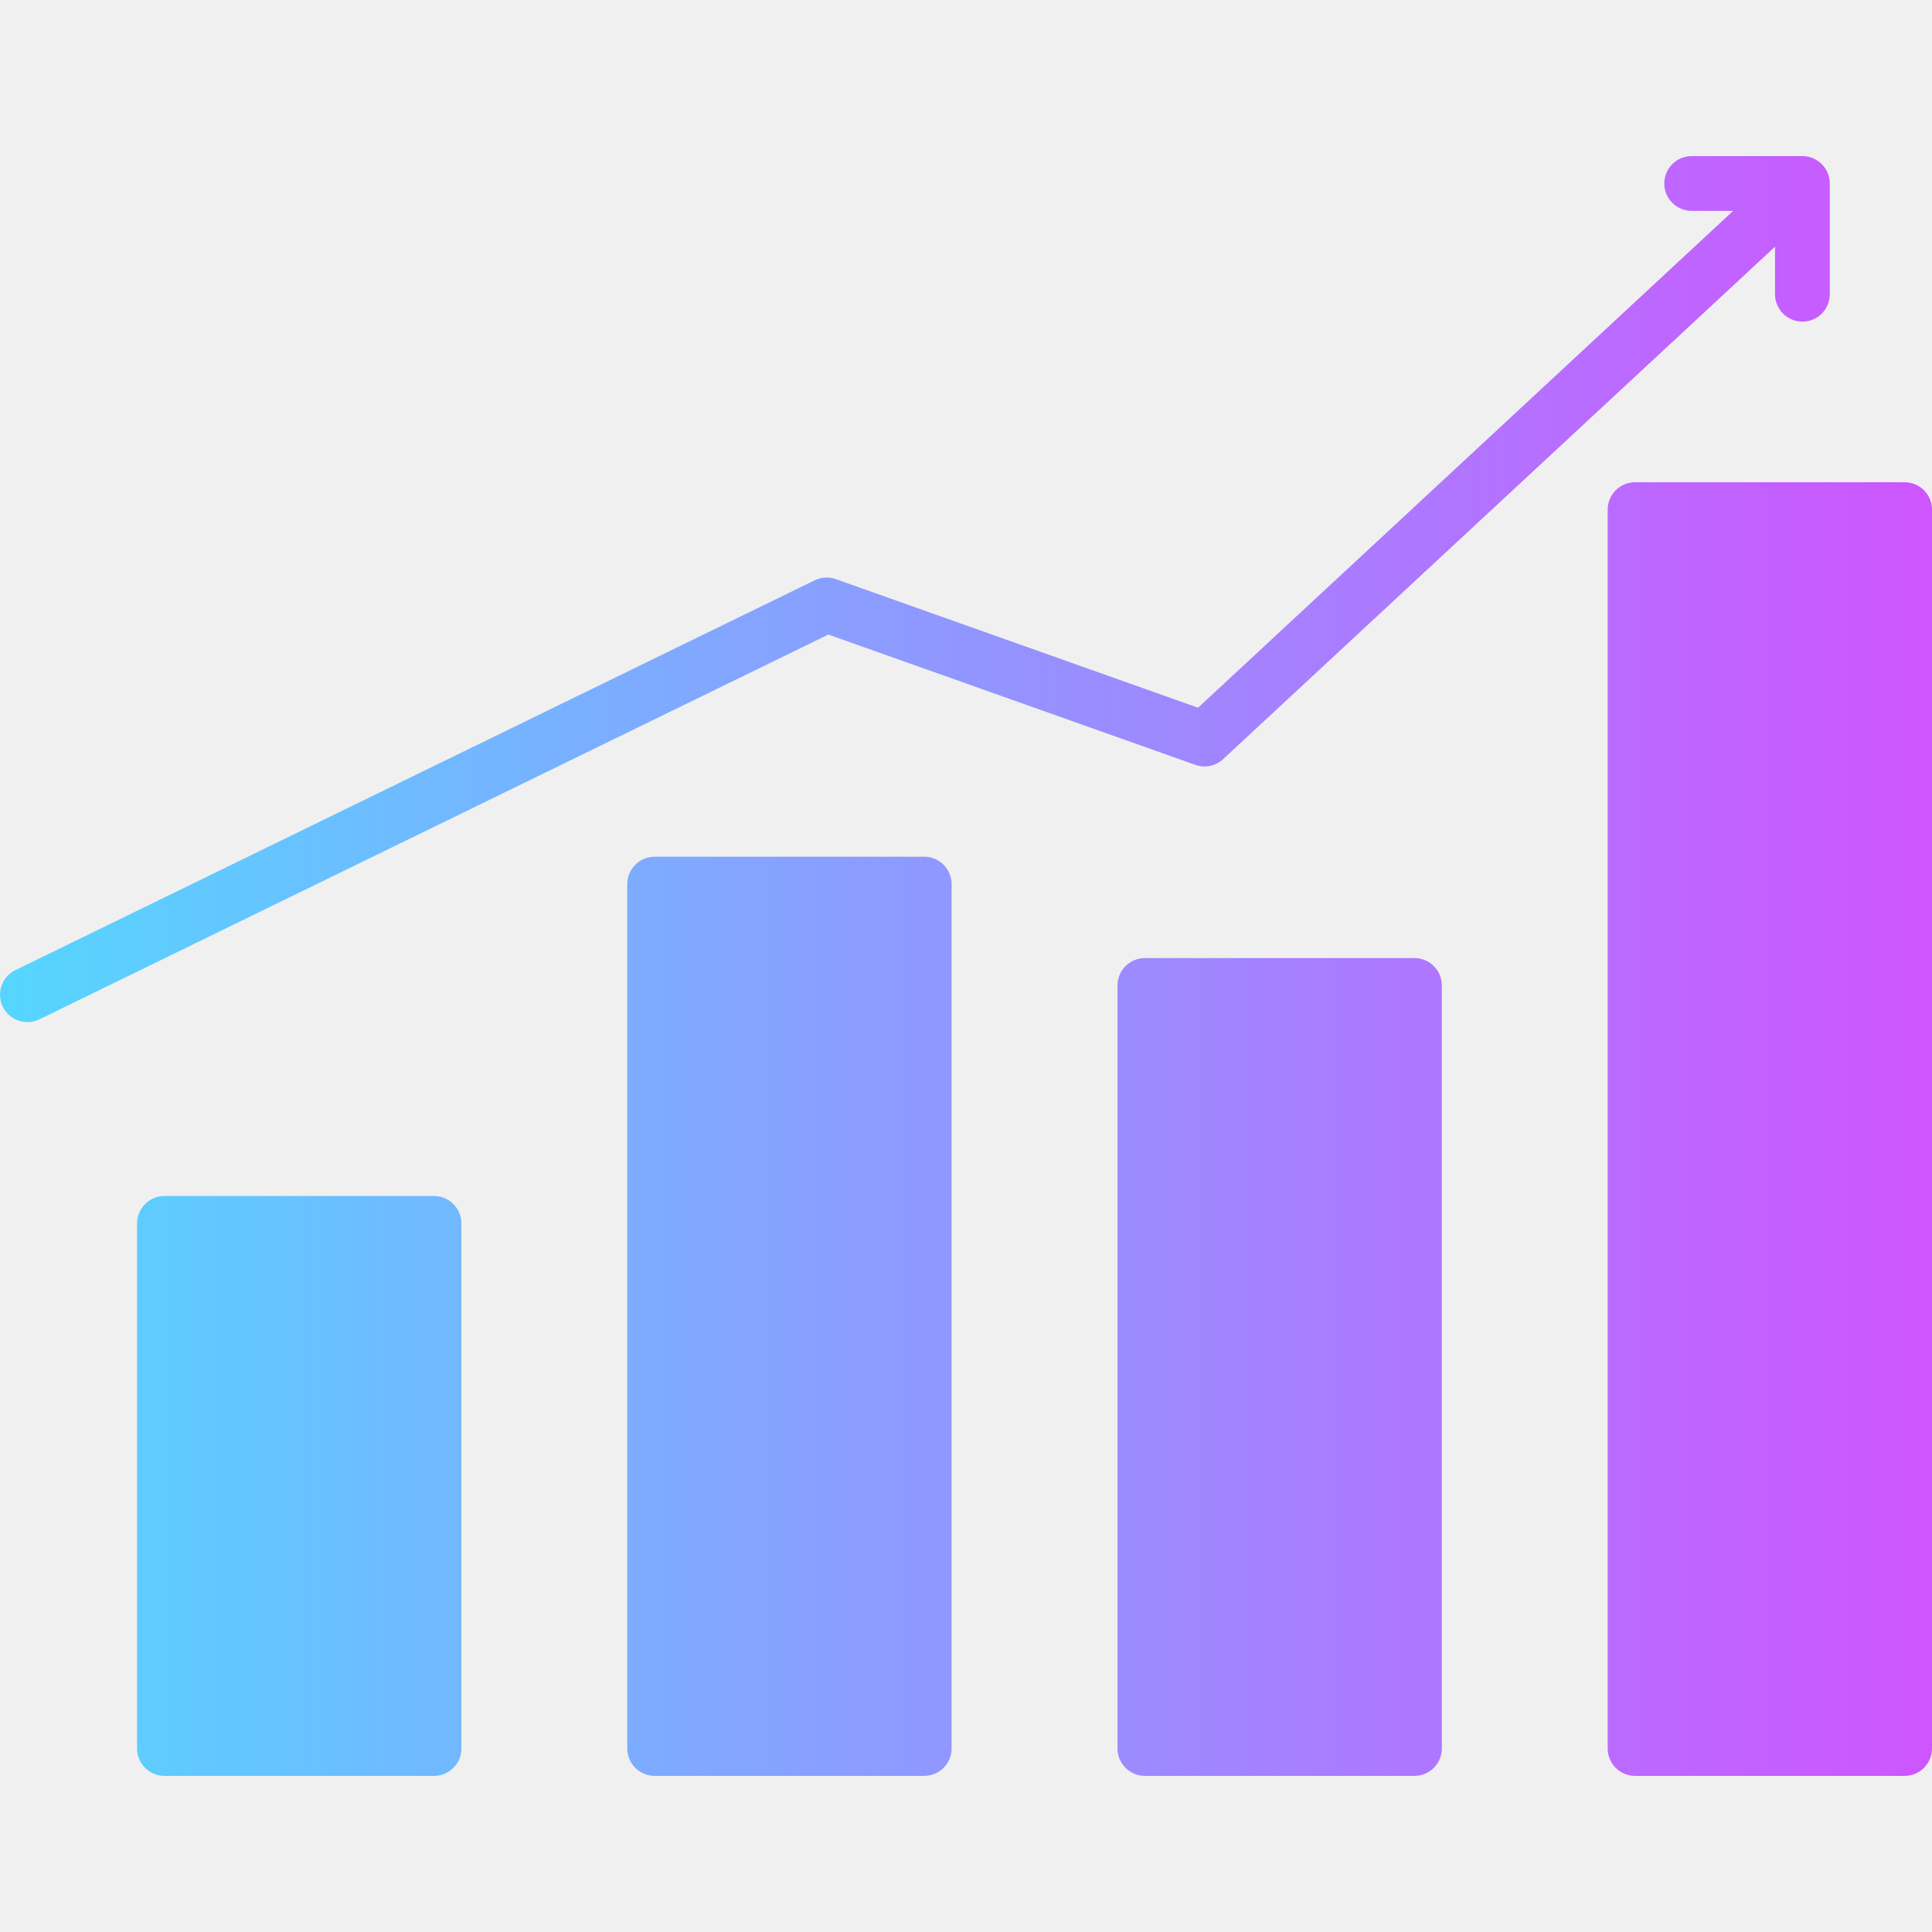
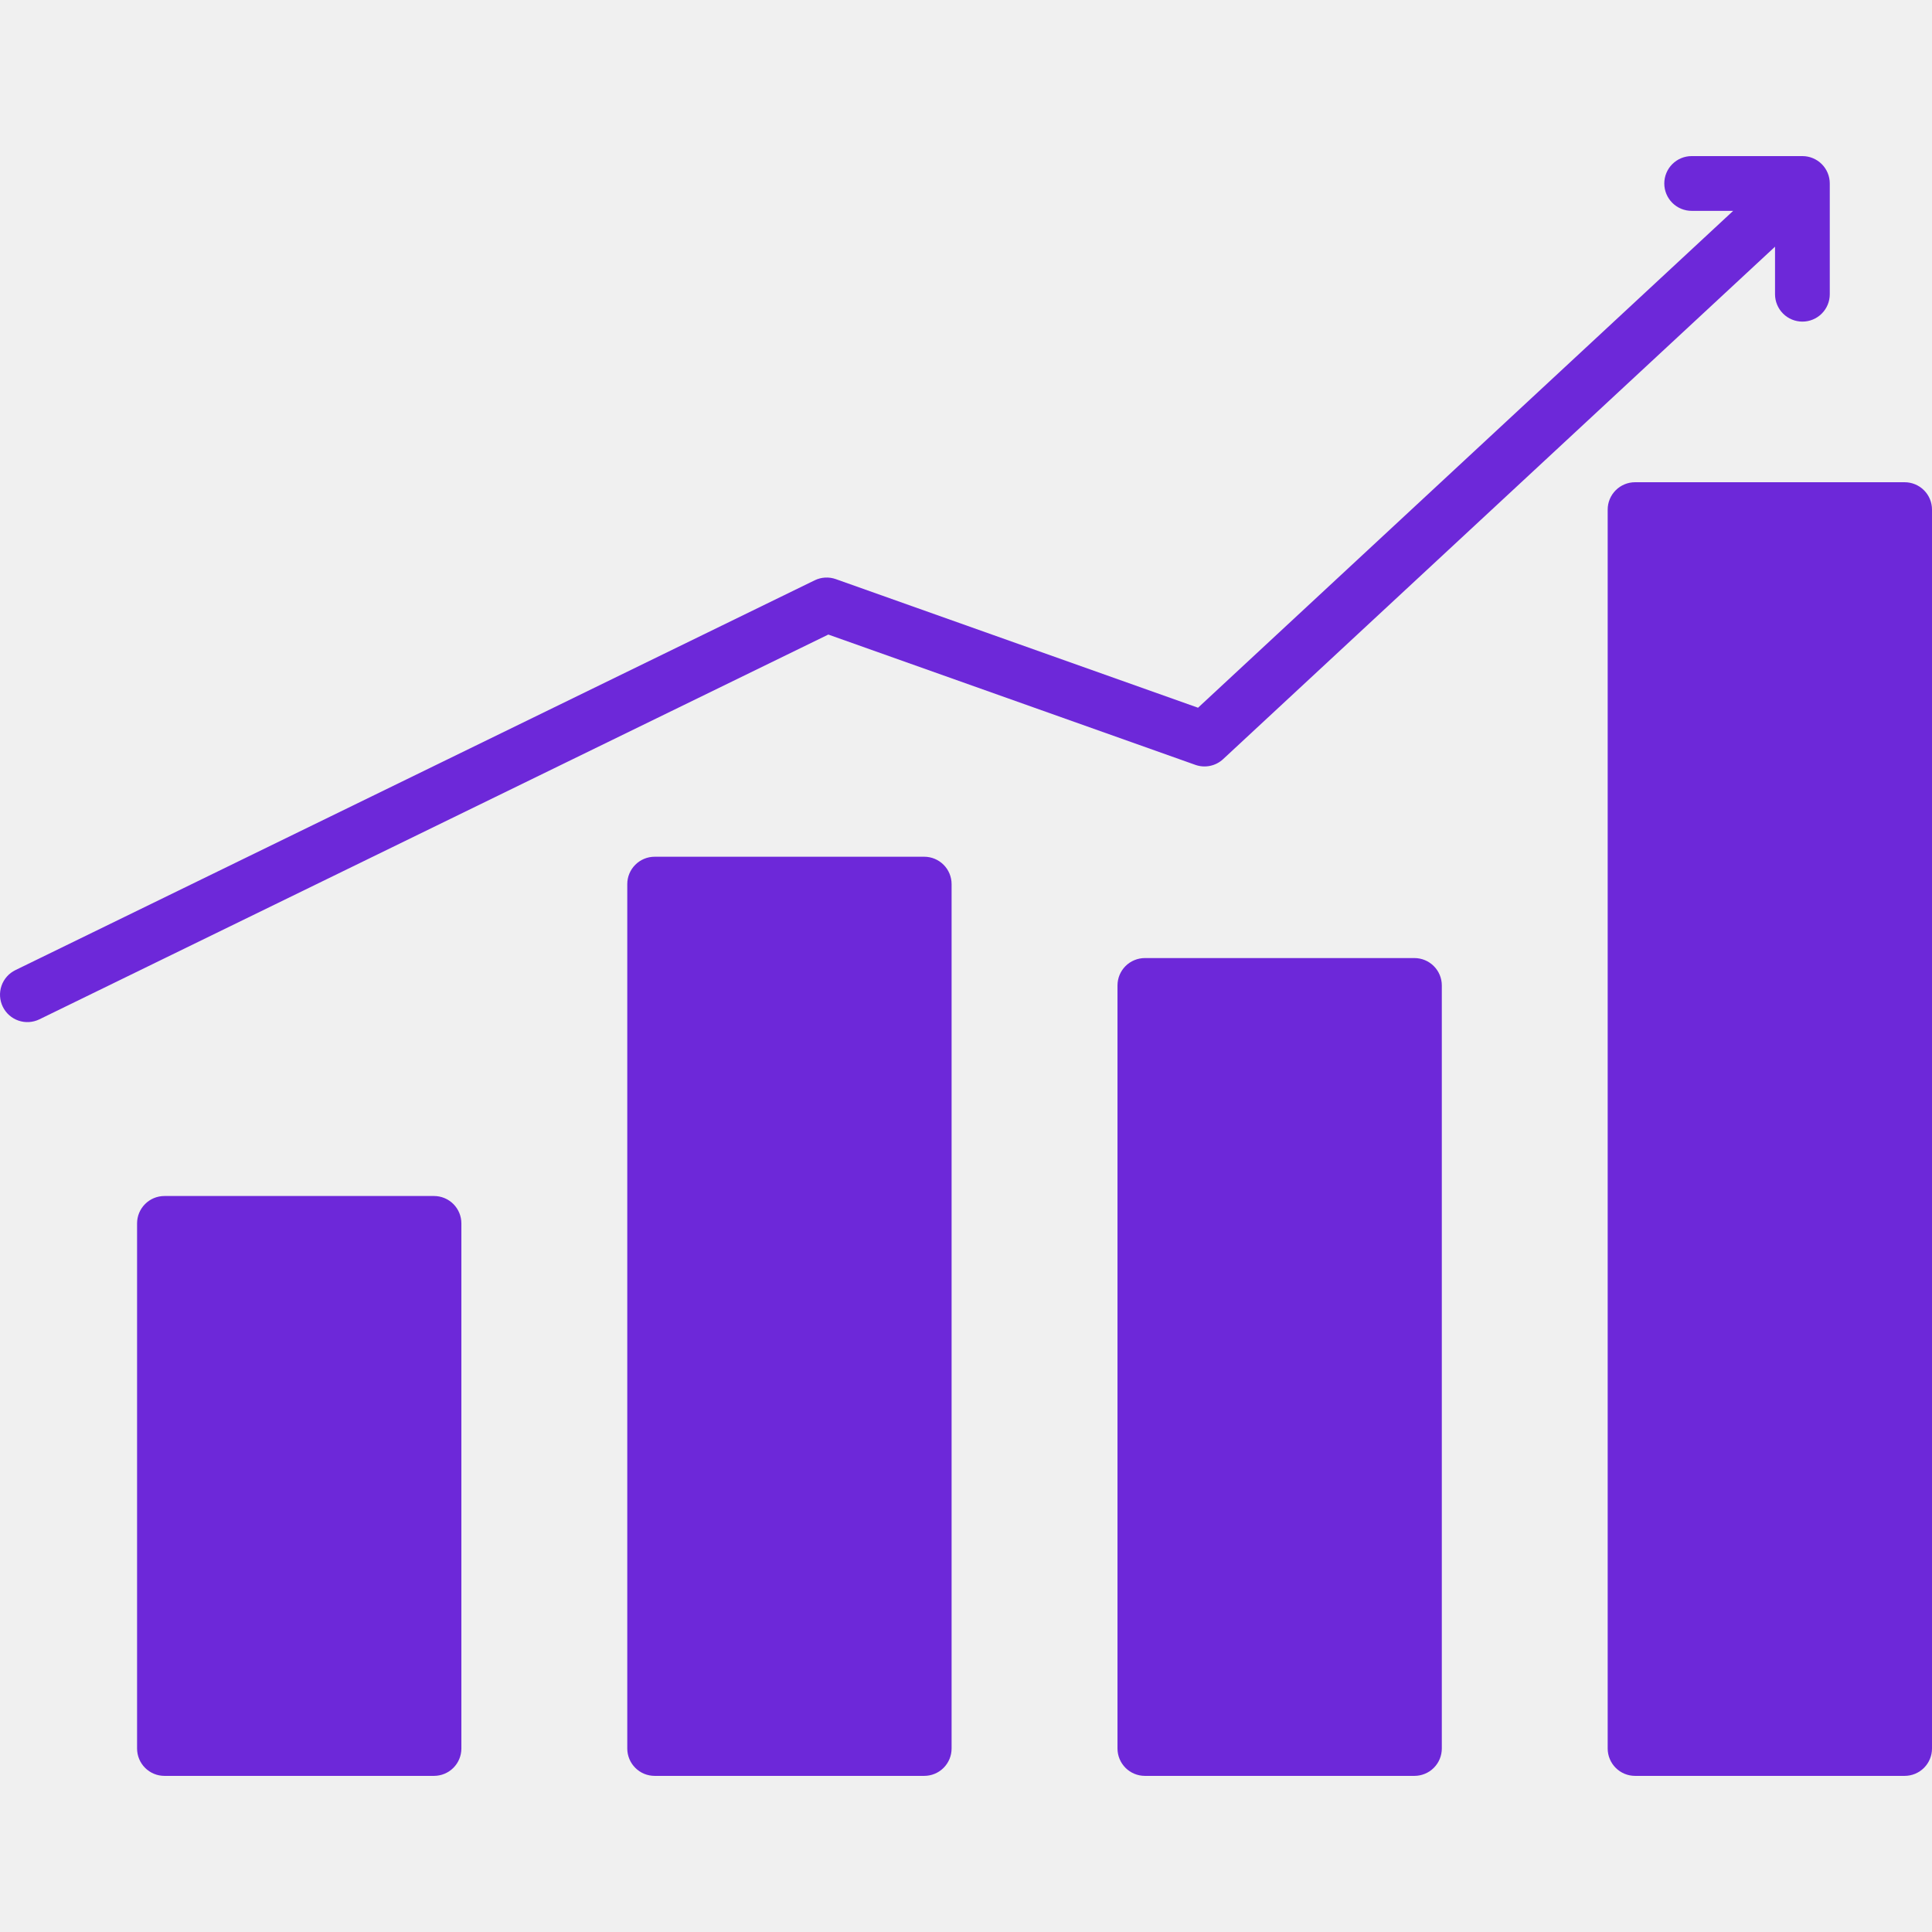
<svg xmlns="http://www.w3.org/2000/svg" width="157" height="157" viewBox="0 0 157 157" fill="none">
  <g clip-path="url(#clip0_436_1251)">
    <path d="M37.493 99.416V142.088C37.493 142.678 37.259 143.244 36.842 143.661C36.425 144.078 35.859 144.312 35.269 144.313H13.364C12.773 144.313 12.207 144.078 11.79 143.661C11.373 143.244 11.139 142.678 11.139 142.088V99.416C11.139 98.826 11.373 98.26 11.79 97.843C12.207 97.425 12.773 97.191 13.364 97.191H35.269C35.859 97.191 36.425 97.426 36.842 97.843C37.259 98.26 37.493 98.826 37.493 99.416ZM75.105 69.621H53.199C52.609 69.621 52.043 69.855 51.626 70.273C51.209 70.69 50.974 71.256 50.974 71.846V142.088C50.974 142.38 51.032 142.67 51.144 142.94C51.255 143.209 51.419 143.455 51.626 143.661C51.832 143.868 52.078 144.032 52.347 144.144C52.617 144.255 52.907 144.313 53.199 144.313H75.105C75.397 144.313 75.686 144.255 75.956 144.144C76.226 144.032 76.471 143.868 76.678 143.661C76.884 143.455 77.048 143.209 77.16 142.94C77.272 142.67 77.329 142.38 77.329 142.088V71.845C77.329 71.255 77.095 70.689 76.677 70.272C76.26 69.855 75.695 69.621 75.105 69.621ZM114.94 77.855H93.035C92.743 77.855 92.454 77.913 92.184 78.025C91.914 78.136 91.669 78.3 91.462 78.507C91.256 78.713 91.092 78.959 90.98 79.229C90.868 79.499 90.811 79.788 90.811 80.08V142.088C90.811 142.38 90.868 142.669 90.98 142.939C91.092 143.209 91.256 143.454 91.462 143.661C91.669 143.868 91.914 144.031 92.184 144.143C92.454 144.255 92.743 144.313 93.035 144.313H114.941C115.233 144.313 115.522 144.255 115.792 144.143C116.062 144.032 116.308 143.868 116.514 143.661C116.721 143.454 116.885 143.209 116.997 142.939C117.108 142.669 117.166 142.38 117.166 142.088V80.081C117.166 79.788 117.109 79.499 116.997 79.229C116.885 78.959 116.721 78.713 116.514 78.507C116.308 78.3 116.062 78.136 115.792 78.024C115.522 77.913 115.232 77.855 114.94 77.855ZM154.776 39.188H132.87C132.28 39.188 131.714 39.422 131.297 39.84C130.88 40.257 130.645 40.822 130.645 41.413V142.088C130.645 142.38 130.703 142.67 130.815 142.94C130.926 143.209 131.09 143.455 131.297 143.661C131.503 143.868 131.749 144.032 132.019 144.144C132.288 144.255 132.578 144.313 132.87 144.313H154.776C155.068 144.313 155.357 144.255 155.627 144.144C155.897 144.032 156.142 143.868 156.349 143.661C156.555 143.455 156.719 143.209 156.831 142.94C156.943 142.67 157 142.38 157 142.088V41.411C157 40.822 156.766 40.256 156.348 39.839C155.931 39.422 155.366 39.188 154.776 39.188ZM97.138 62.155C97.521 62.291 97.934 62.32 98.332 62.237C98.73 62.155 99.098 61.966 99.395 61.689L144.244 20.047V23.91C144.244 24.5 144.479 25.066 144.896 25.483C145.313 25.901 145.879 26.135 146.469 26.135C147.059 26.135 147.625 25.901 148.042 25.483C148.459 25.066 148.693 24.5 148.693 23.91V14.91C148.693 14.32 148.459 13.754 148.042 13.337C147.625 12.92 147.059 12.685 146.469 12.685H137.469C136.879 12.685 136.313 12.92 135.896 13.337C135.479 13.754 135.245 14.32 135.245 14.91C135.245 15.5 135.479 16.066 135.896 16.483C136.313 16.901 136.879 17.135 137.469 17.135H140.842L97.356 57.512L67.921 47.061C67.643 46.962 67.347 46.92 67.052 46.936C66.757 46.953 66.468 47.028 66.202 47.158L1.251 78.835C0.988 78.963 0.753 79.141 0.56 79.36C0.366 79.579 0.217 79.834 0.122 80.11C0.027 80.386 -0.013 80.678 0.005 80.97C0.023 81.262 0.098 81.547 0.226 81.809C0.354 82.072 0.533 82.307 0.751 82.5C0.97 82.694 1.225 82.843 1.501 82.938C1.777 83.033 2.07 83.073 2.361 83.055C2.653 83.037 2.938 82.962 3.201 82.834L67.312 51.566L97.138 62.155Z" fill="url(#paint0_linear_436_1251)" />
  </g>
  <defs>
    <linearGradient id="paint0_linear_436_1251" x1="0" y1="78.499" x2="157" y2="78.499" gradientUnits="userSpaceOnUse">
-       <stop stop-color="#55D6FF" />
-       <stop offset="1" stop-color="#CE55FF" />
+       <stop stop-color="#6d28d9" />
+       <stop offset="1" stop-color="#6d28d9" />
    </linearGradient>
    <clipPath id="clip0_436_1251">
      <rect width="157" height="157" fill="white" />
    </clipPath>
  </defs>
</svg>
